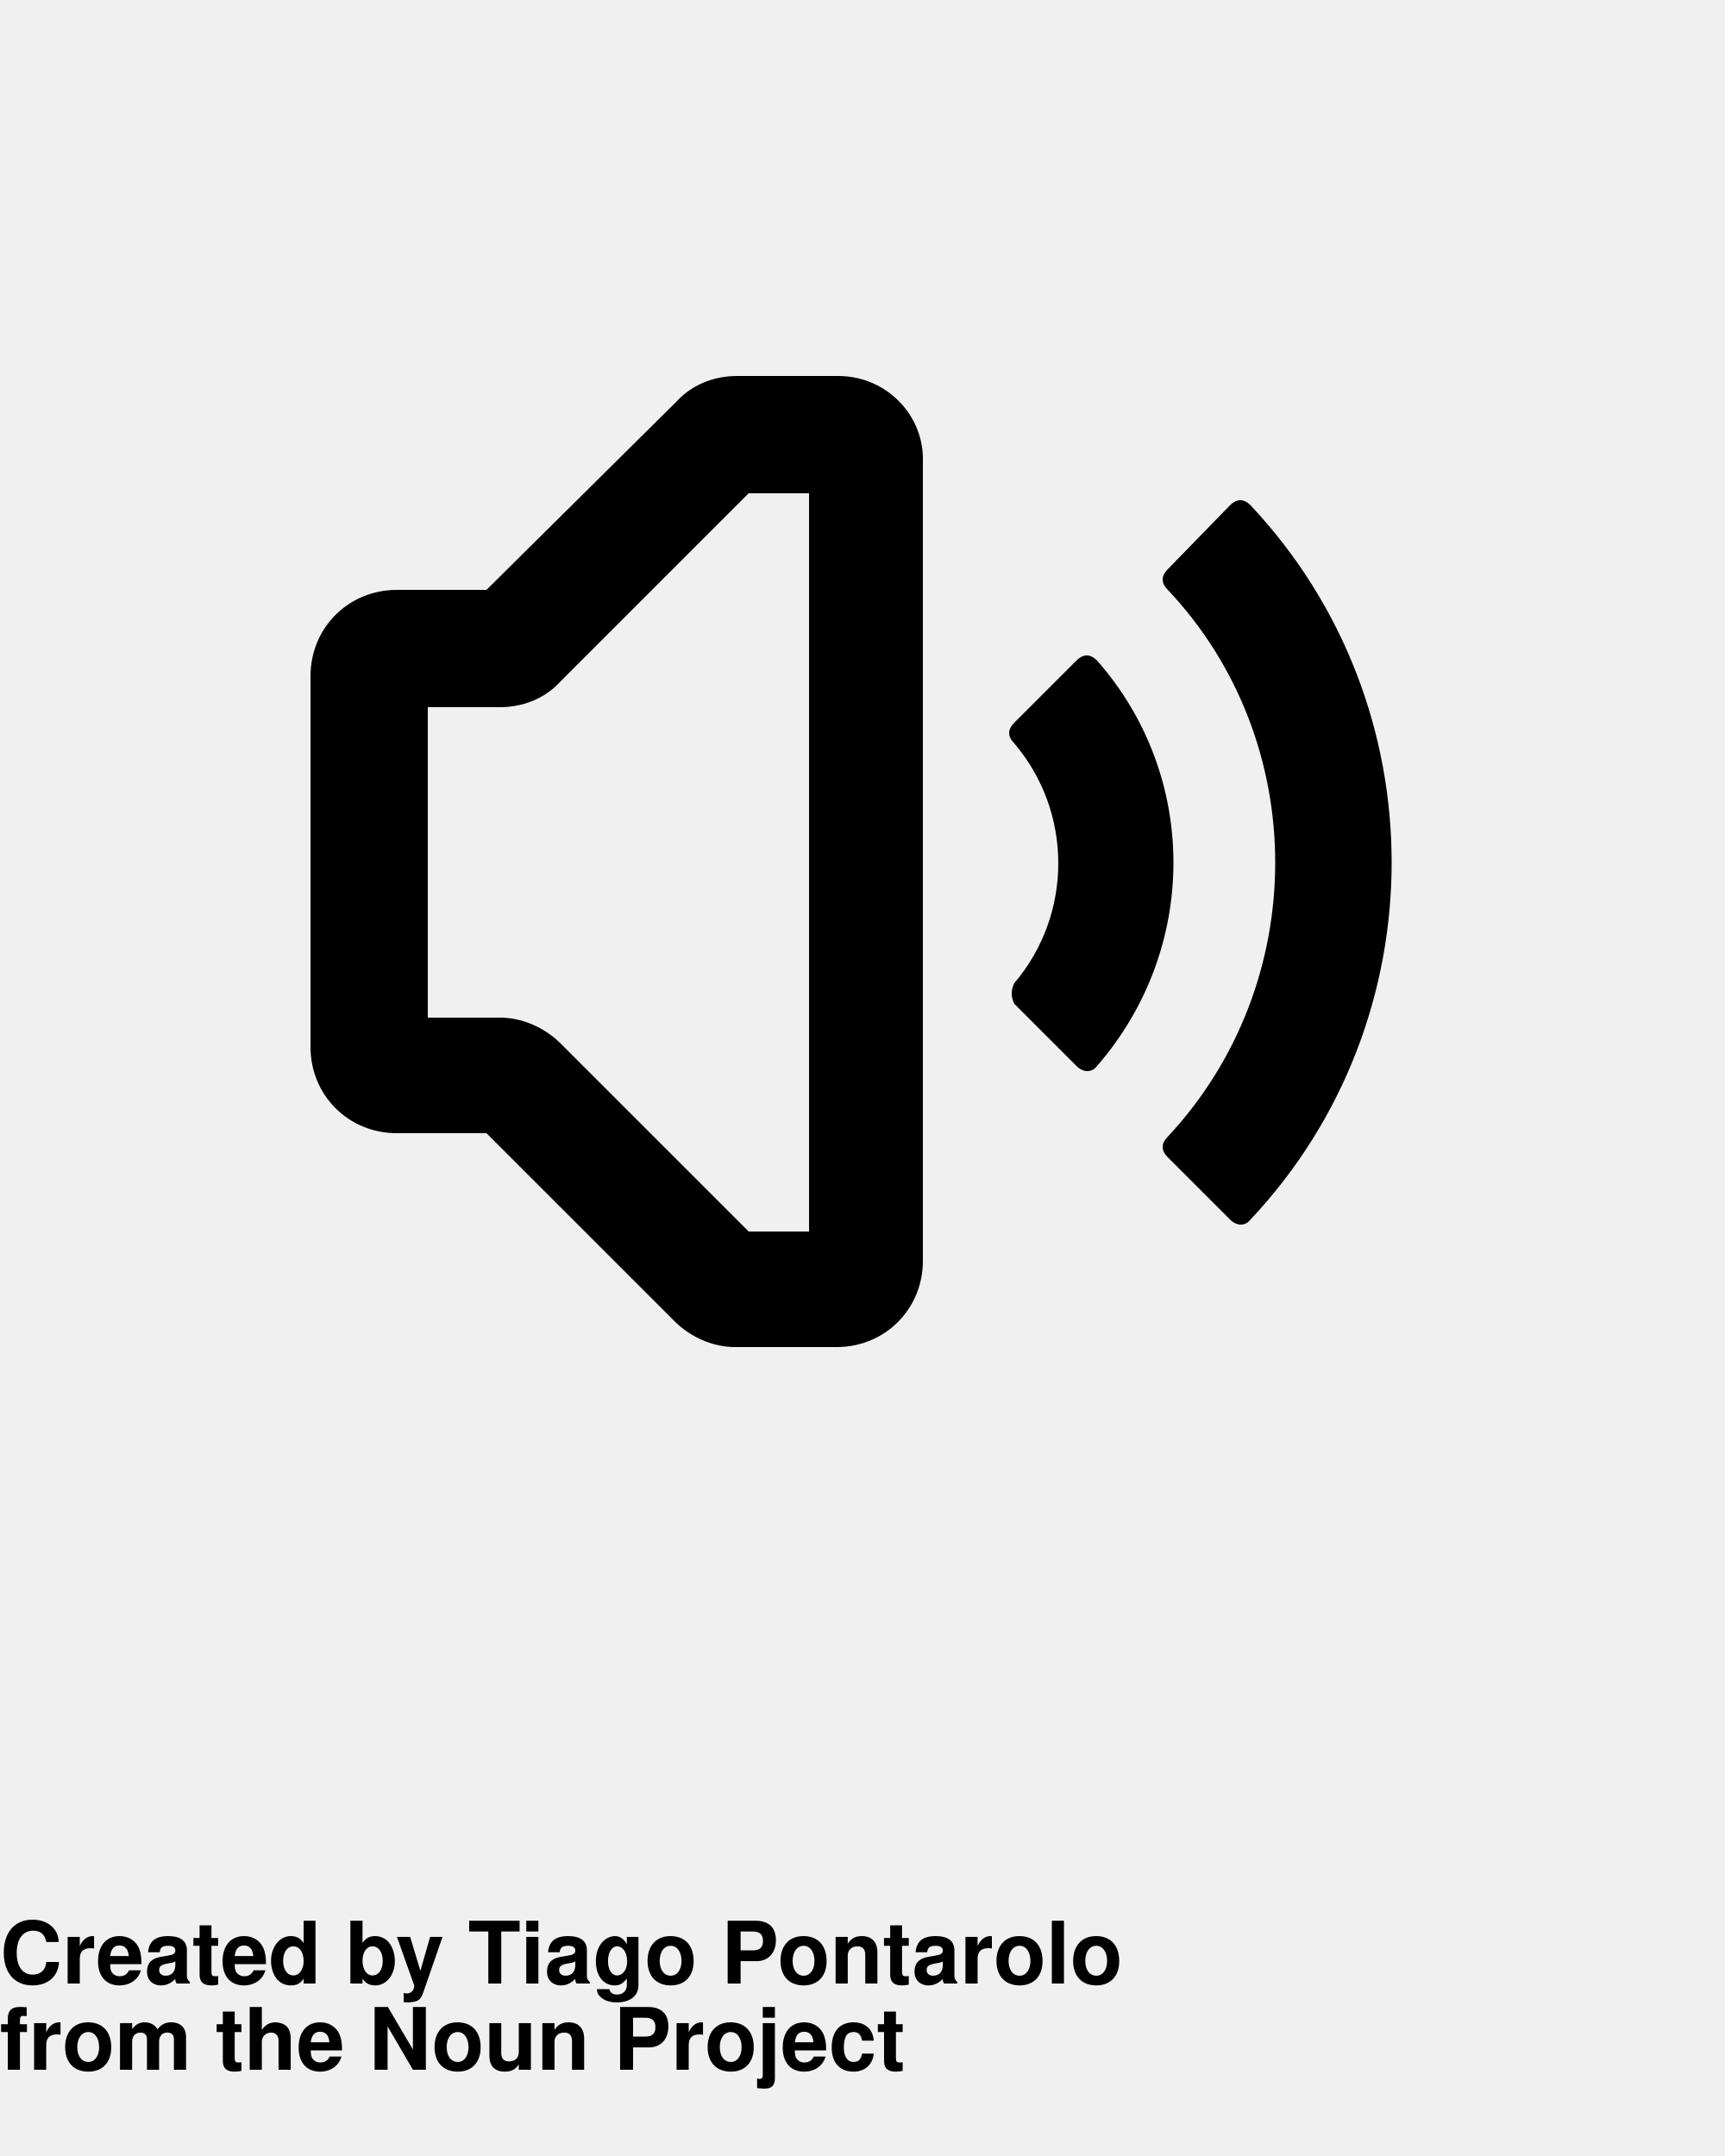
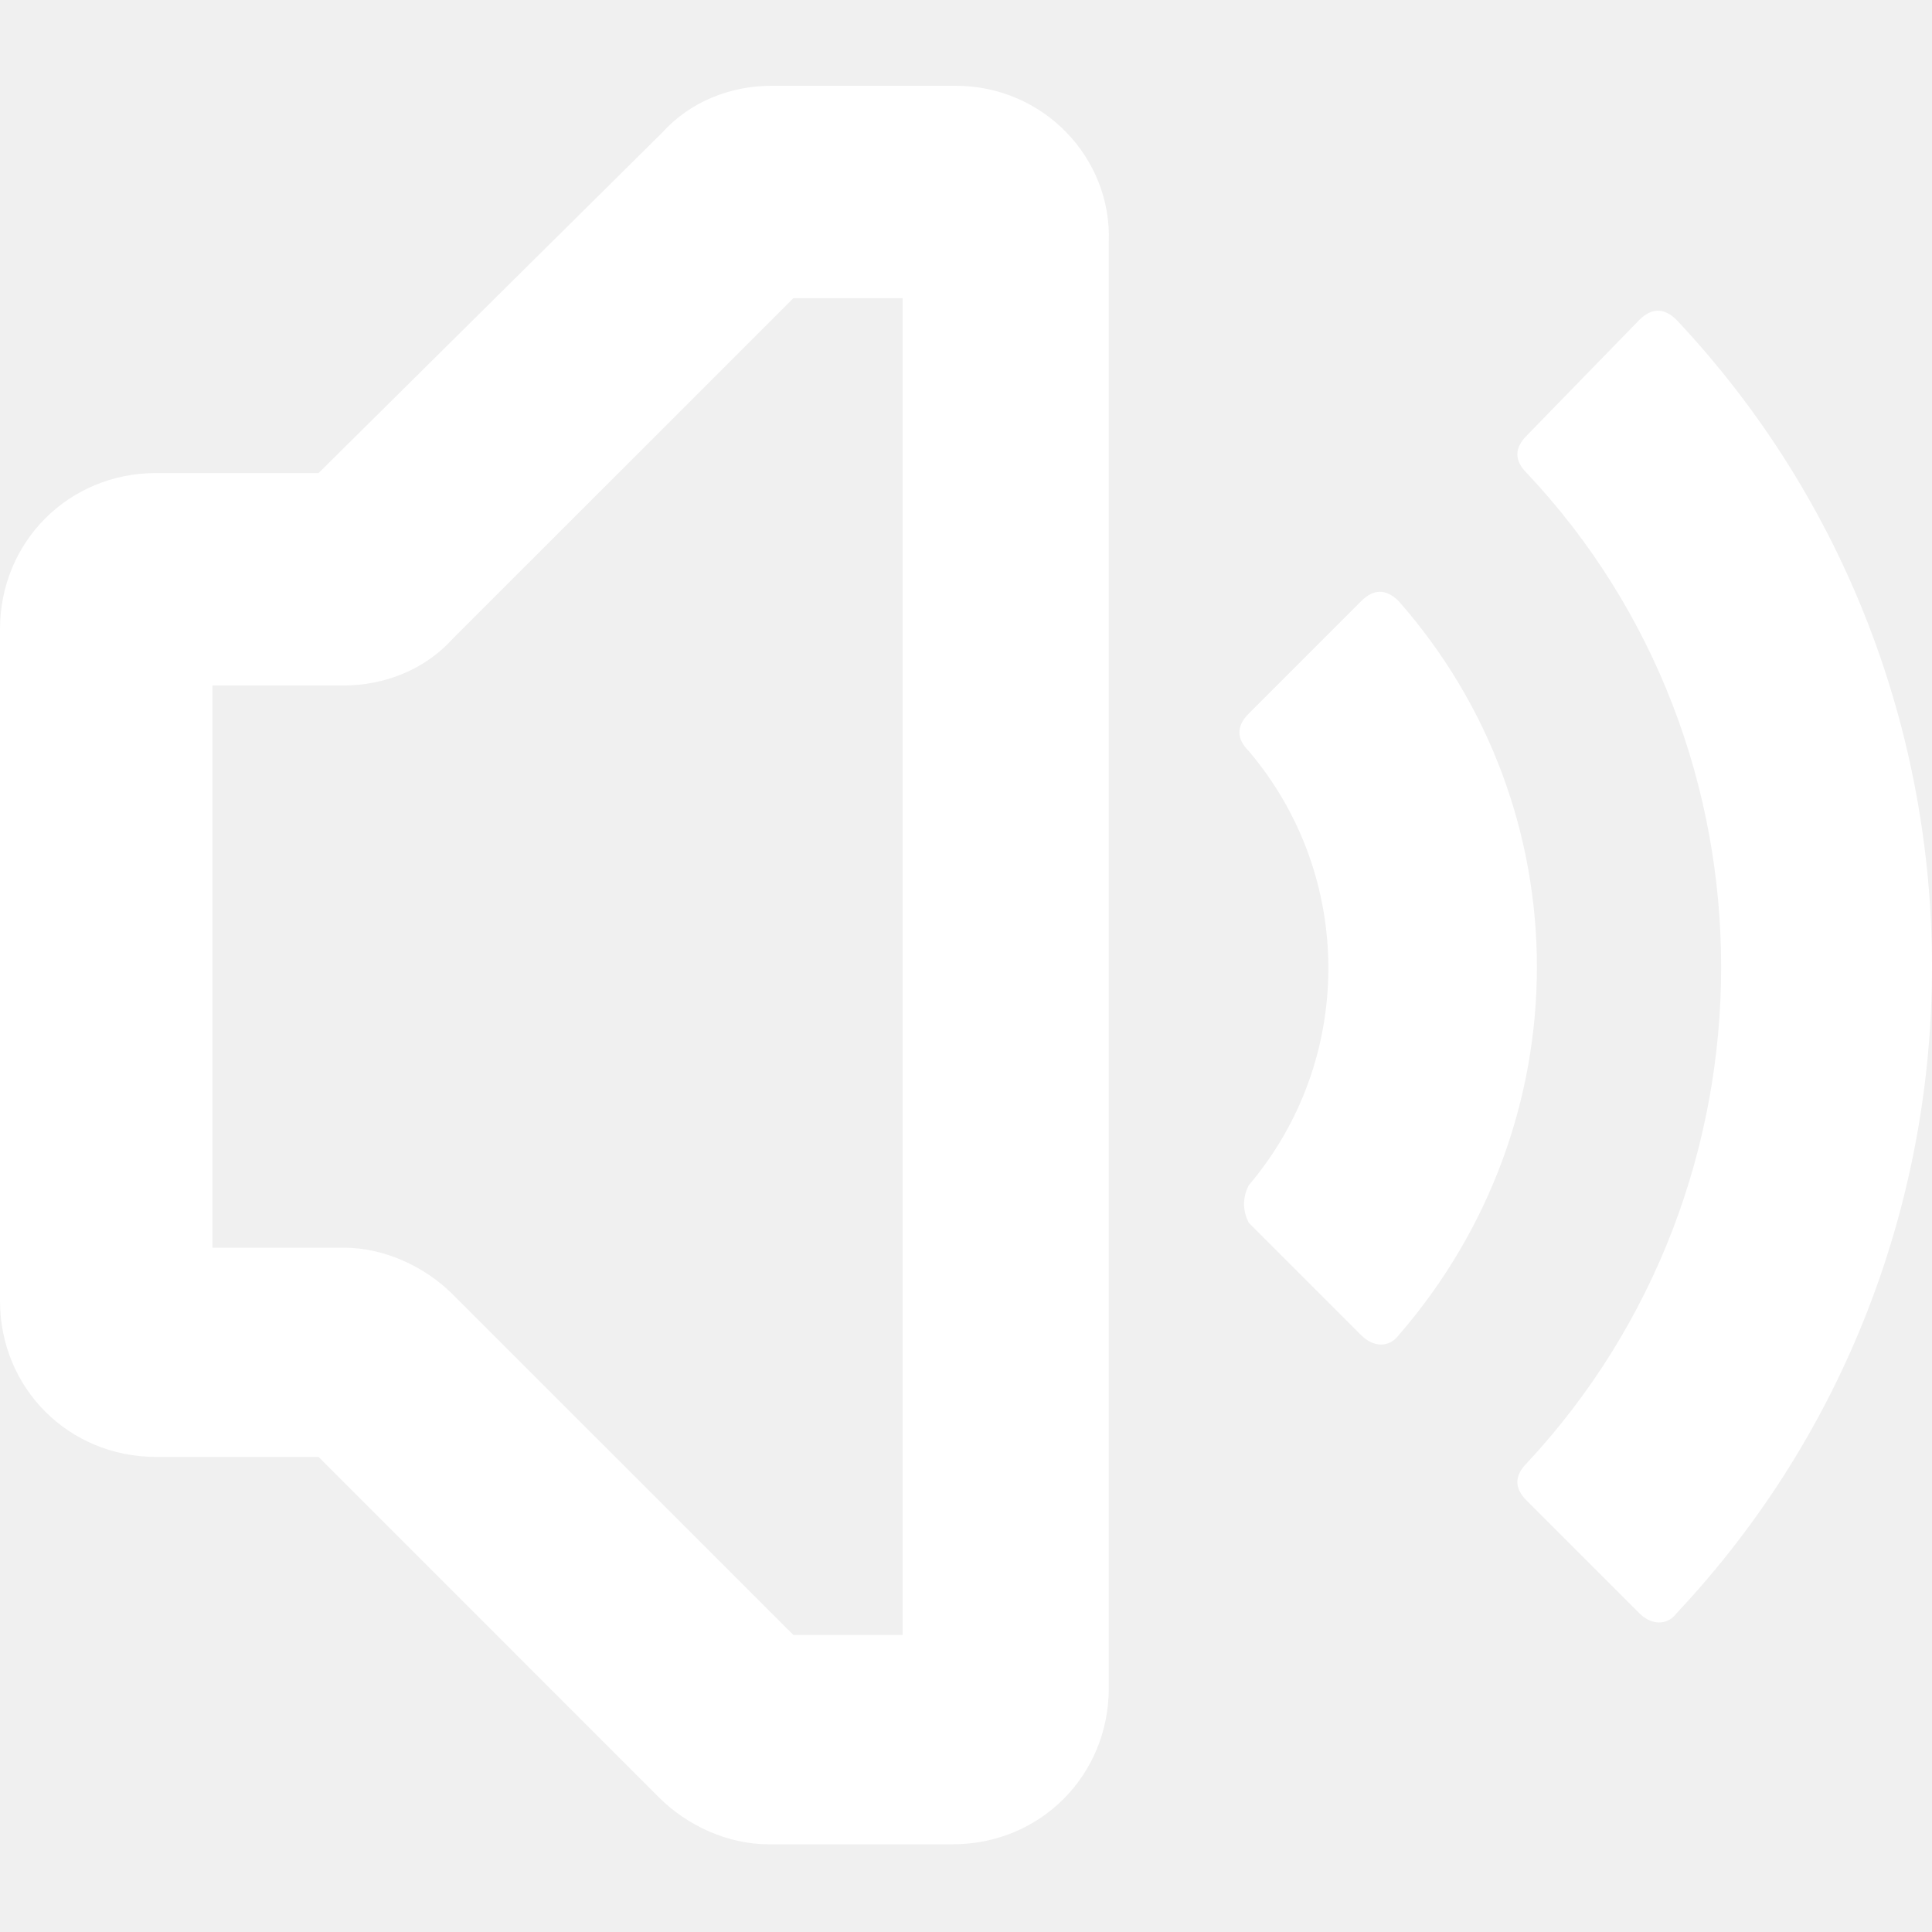
- <svg xmlns="http://www.w3.org/2000/svg" version="1.1" x="0px" y="0px" viewBox="0 0 100 125" style="enable-background:new 0 0 100 100;" xml:space="preserve">
-   <path d="M1716.4,1329.5c5.2,0,10.5-2,14.4-6c3.9-3.9,6-9,6-14.4c0-5.5-2.1-10.6-6-14.4l-14.4-14.4l-14.4,14.4c-8,8-8,20.9,0,28.9  C1705.9,1327.5,1711.2,1329.5,1716.4,1329.5z M1706.5,1299.2l9.9-9.9l9.9,9.9c2.6,2.6,4.1,6.2,4.1,9.9c0,3.7-1.5,7.3-4.1,9.9  c-5.5,5.5-14.3,5.5-19.8,0C1701.1,1313.5,1701.1,1304.7,1706.5,1299.2z" />
-   <path d="M1747.7,1285.2c2.9-2.9,2.9-7.5,0-10.3l-5.2-5.2l-5.2,5.2c-2.9,2.9-2.9,7.5,0,10.3C1740.2,1288,1744.8,1288,1747.7,1285.2z" />
-   <path d="M1716.7,1318.6v-6.4c-1.8,0-3.2-1.4-3.2-3.2h-6.4C1707.1,1314.2,1711.4,1318.6,1716.7,1318.6z" />
-   <g>
-     <path d="M48.6,21.8h-5.9c-1.3,0-2.6,0.5-3.5,1.5L28.2,34.2H23c-2.8,0-5,2.2-5,5v21.5c0,2.8,2.2,5,5,5h5.2l10.9,10.9   c0.9,0.9,2.2,1.5,3.5,1.5h5.9c2.8,0,5-2.2,5-5V26.8C53.6,24.1,51.4,21.8,48.6,21.8z M46.9,71.4h-3.5L32.5,60.5   c-0.9-0.9-2.2-1.5-3.5-1.5h-4.2V41h4.2c1.3,0,2.6-0.5,3.5-1.5l10.9-10.9h3.5V71.4z" />
-     <path d="M72.5,29.3c-0.4-0.4-0.8-0.4-1.2,0L67.7,33c-0.4,0.4-0.4,0.8,0,1.2C76,43,76,57,67.7,65.9c-0.4,0.4-0.4,0.8,0,1.2l3.6,3.6   c0.4,0.4,0.9,0.4,1.2,0C83.4,59.1,83.4,40.9,72.5,29.3z" />
-     <path d="M63.6,38.3c-0.4-0.4-0.8-0.4-1.2,0l-3.6,3.6c-0.4,0.4-0.4,0.8,0,1.2c3.4,4,3.4,9.9,0,13.9c-0.2,0.4-0.2,0.8,0,1.2l3.6,3.6   c0.4,0.4,0.9,0.4,1.2,0C69.5,55,69.5,45,63.6,38.3z" />
+ <svg xmlns="http://www.w3.org/2000/svg" width="20" height="20" viewBox="0 0 20 20" fill="none">
+   <g clip-path="url(#clip0_1_2)">
+     <path d="M9.894 0.888H7.986C7.566 0.888 7.146 1.05 6.855 1.373L3.298 4.897H1.617C0.711 4.897 0 5.609 0 6.514V13.466C0 14.371 0.711 15.082 1.617 15.082H3.298L6.822 18.607C7.113 18.898 7.534 19.092 7.954 19.092H9.862C10.767 19.092 11.478 18.381 11.478 17.475V2.505C11.511 1.632 10.799 0.888 9.894 0.888ZM9.344 16.925H8.213L4.688 13.401C4.397 13.11 3.977 12.916 3.557 12.916H2.199V7.096H3.557C3.977 7.096 4.397 6.934 4.688 6.611L8.213 3.087H9.344V16.925Z" fill="white" />
+     <path d="M17.357 3.313C17.227 3.184 17.098 3.184 16.969 3.313L15.805 4.509C15.675 4.639 15.675 4.768 15.805 4.897C18.488 7.743 18.488 12.27 15.805 15.147C15.675 15.277 15.675 15.406 15.805 15.535L16.969 16.699C17.098 16.828 17.26 16.828 17.357 16.699C20.881 12.948 20.881 7.064 17.357 3.313Z" fill="white" />
+     <path d="M14.479 6.223C14.35 6.094 14.22 6.094 14.091 6.223L12.927 7.387C12.798 7.516 12.798 7.646 12.927 7.775C14.026 9.069 14.026 10.976 12.927 12.27C12.862 12.399 12.862 12.528 12.927 12.658L14.091 13.822C14.22 13.951 14.382 13.951 14.479 13.822C16.387 11.623 16.387 8.389 14.479 6.223Z" fill="white" />
  </g>
-   <text x="0" y="115" fill="#000000" font-size="5px" font-weight="bold" font-family="'Helvetica Neue', Helvetica, Arial-Unicode, Arial, Sans-serif">Created by Tiago Pontarolo</text>
-   <text x="0" y="120" fill="#000000" font-size="5px" font-weight="bold" font-family="'Helvetica Neue', Helvetica, Arial-Unicode, Arial, Sans-serif">from the Noun Project</text>
+   <defs>
+     <clipPath id="clip0_1_2">
+       <rect width="20" height="20" fill="white" />
+     </clipPath>
+   </defs>
</svg>
